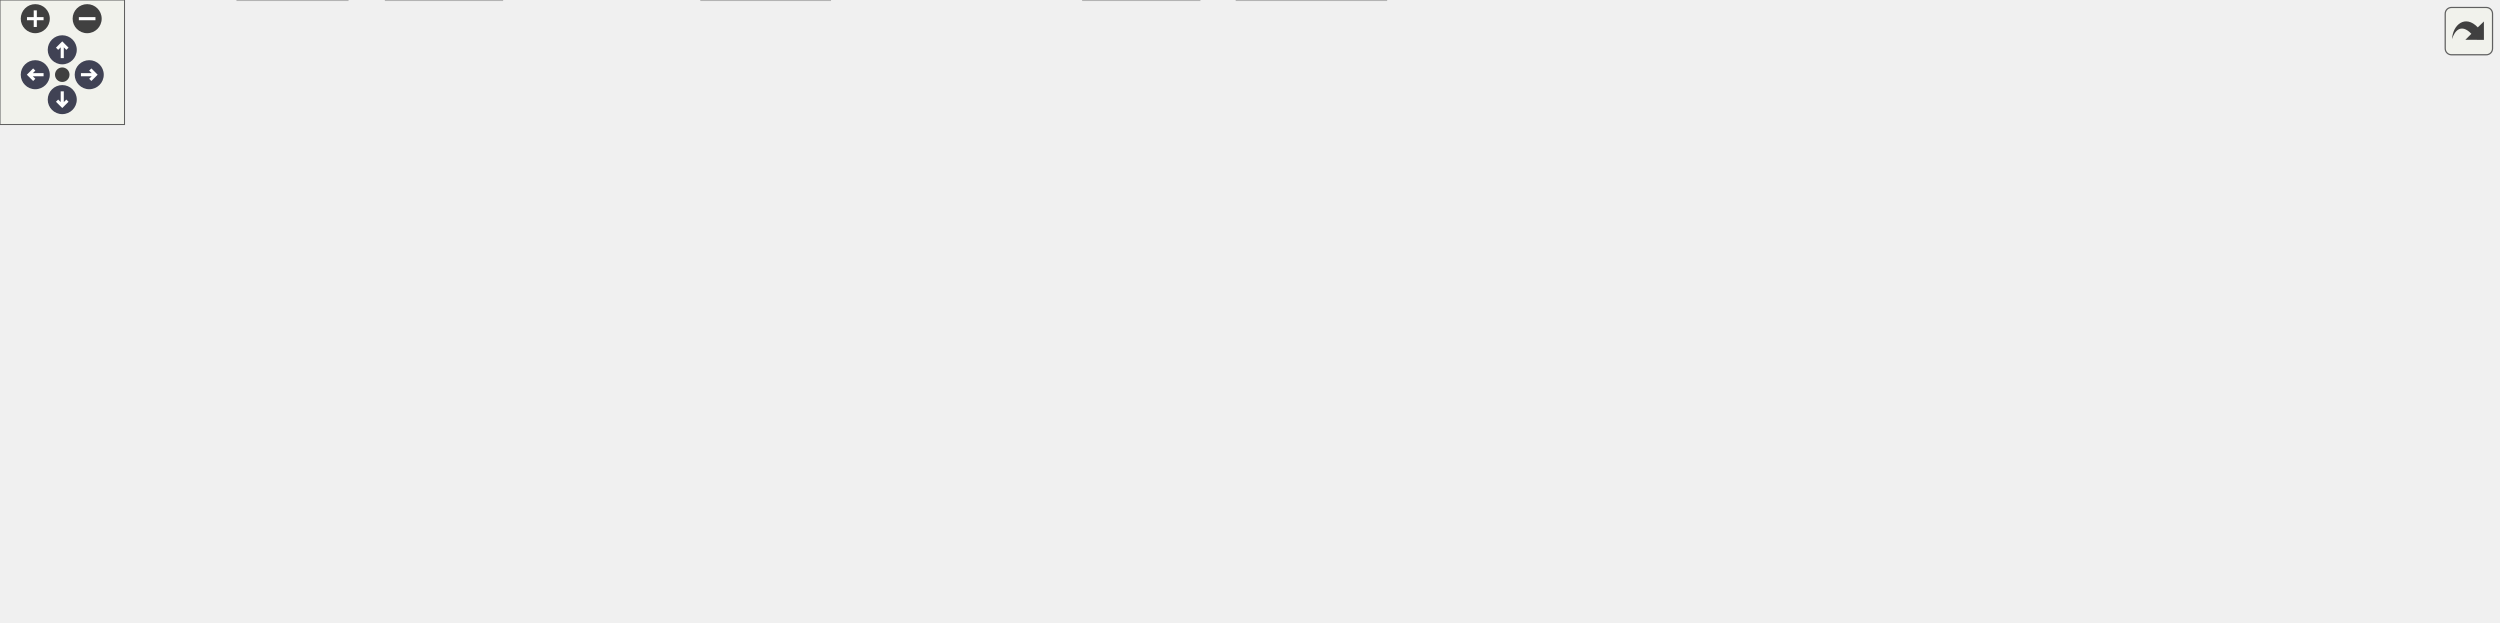
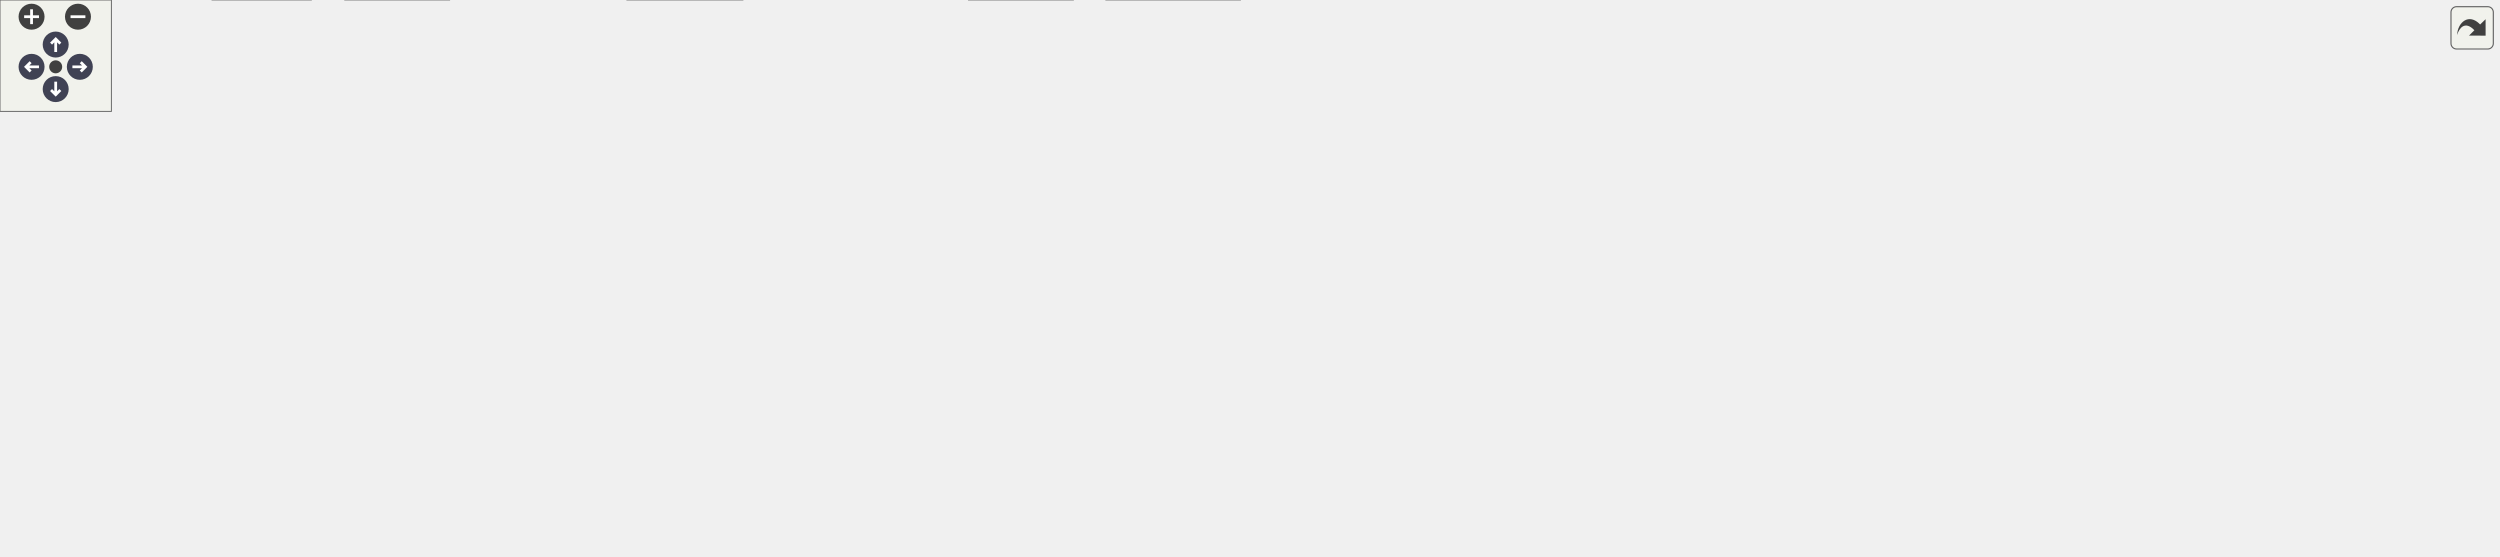
<svg xmlns="http://www.w3.org/2000/svg" xmlns:xlink="http://www.w3.org/1999/xlink" id="main" version="1.1" xml:space="preserve">
  <style type="text/css">
.node, .edge {opacity: 0.7;}
.node.selected, .edge.selected {opacity: 1;}
.edge:hover path { stroke: red; }
.edge:hover polygon { stroke: red; fill: red; }
</style>
  <defs>
    <circle id="rim" cx="0" cy="0" r="7" />
    <circle id="rim2" cx="0" cy="0" r="3.5" />
    <g id="zoomPlus">
      <use xlink:href="#rim" fill="#404040">
        <set attributeName="fill" to="#808080" begin="zoomplus.mouseover" end="zoomplus.mouseout" />
      </use>
      <path d="M-4,0h8M0,-4v8" fill="none" stroke="white" stroke-width="1.5" pointer-events="none" />
    </g>
    <g id="zoomMin">
      <use xlink:href="#rim" fill="#404040">
        <set attributeName="fill" to="#808080" begin="zoomminus.mouseover" end="zoomminus.mouseout" />
      </use>
      <path d="M-4,0h8" fill="none" stroke="white" stroke-width="1.5" pointer-events="none" />
    </g>
    <g id="arrowUp" transform="translate(30 24)">
      <use xlink:href="#rim" />
      <path pointer-events="none" fill="none" stroke="white" stroke-width="1.5" d="M0,-3.0v7 M-2.5,-0.5L0,-3.0L2.5,-0.5" />
    </g>
    <g id="arrowRight" transform="rotate(90) translate(36 -43)">
      <use xlink:href="#rim" />
      <path pointer-events="none" fill="none" stroke="white" stroke-width="1.5" d="M0,-3.0v7 M-2.5,-0.5L0,-3.0L2.5,-0.5" />
    </g>
    <g id="arrowDown" transform="rotate(180) translate(-30 -48)">
      <use xlink:href="#rim" />
      <path pointer-events="none" fill="none" stroke="white" stroke-width="1.5" d="M0,-3.0v7 M-2.5,-0.5L0,-3.0L2.5,-0.5" />
    </g>
    <g id="arrowLeft" transform="rotate(270) translate(-36 17)">
      <use xlink:href="#rim" />
      <path pointer-events="none" fill="none" stroke="white" stroke-width="1.5" d="M0,-3.0v7 M-2.5,-0.5L0,-3.0L2.5,-0.5" />
    </g>
    <g id="resetDef">
      <use xlink:href="#rim2" fill="#404040">
        <set attributeName="fill" to="#808080" begin="reset.mouseover" end="reset.mouseout" />
      </use>
    </g>
  </defs>
  <svg id="graph" class="graph">
    <g id="viewport">
      <g id="Node000001" class="node">
        <g id="a_Node000001">
          <a xlink:title=" ">
-             <polygon fill="#999999" stroke="#666666" points="667.96,-239 615.96,-239 615.96,-220 667.96,-220 667.96,-239" />
-             <text text-anchor="middle" x="641.96" y="-227" font-family="Helvetica,sans-Serif" font-size="10.00">steve.c</text>
+             <polygon fill="#999999" stroke="#666666" points="686.96,-239 634.96,-239 634.96,-220 686.96,-220 686.96,-239" />
+             <text text-anchor="middle" x="660.96" y="-227" font-family="Helvetica,sans-Serif" font-size="10.00">steve.c</text>
          </a>
        </g>
      </g>
      <g id="Node000002" class="node">
        <g id="a_Node000002">
          <a xlink:href="stdlib_8h.html" target="_top" xlink:title=" ">
            <polygon fill="white" stroke="#666666" points="556.96,-129 480.96,-129 480.96,-110 556.96,-110 556.96,-129" />
            <text text-anchor="middle" x="518.96" y="-117" font-family="Helvetica,sans-Serif" font-size="10.00">pico/stdlib.h</text>
          </a>
        </g>
      </g>
      <g id="edge1_Node000001_Node000002" class="edge">
        <g id="a_edge1_Node000001_Node000002">
          <a xlink:title=" ">
-             <path fill="none" stroke="#63b8ff" d="M625.13,-219.99C610.05,-211.91 587.77,-198.81 570.96,-184 555.15,-170.07 540.25,-151.05 530.49,-137.46" />
-             <polygon fill="#63b8ff" stroke="#63b8ff" points="533.21,-135.24 524.6,-129.05 527.47,-139.25 533.21,-135.24" />
+             <path fill="none" stroke="#63b8ff" d="M637.2,-220C618.08,-212.42 591.15,-200.06 570.96,-184 554.47,-170.88 539.68,-151.73 530.13,-137.9" />
+             <polygon fill="#63b8ff" stroke="#63b8ff" points="532.86,-135.68 524.39,-129.3 527.03,-139.56 532.86,-135.68" />
          </a>
        </g>
      </g>
      <g id="Node000003" class="node">
        <g id="a_Node000003">
          <a xlink:title=" ">
            <polygon fill="#e0e0e0" stroke="#999999" points="742.46,-184 689.46,-184 689.46,-165 742.46,-165 742.46,-184" />
            <text text-anchor="middle" x="715.96" y="-172" font-family="Helvetica,sans-Serif" font-size="10.00">string.h</text>
          </a>
        </g>
      </g>
      <g id="edge2_Node000001_Node000003" class="edge">
        <g id="a_edge2_Node000001_Node000003">
          <a xlink:title=" ">
-             <path fill="none" stroke="#63b8ff" d="M653.85,-219.98C665.11,-211.92 682.25,-199.65 695.67,-190.03" />
-             <polygon fill="#63b8ff" stroke="#63b8ff" points="697.76,-192.84 703.85,-184.17 693.69,-187.15 697.76,-192.84" />
+             <path fill="none" stroke="#63b8ff" d="M670.04,-219.75C678.05,-212.03 689.92,-200.6 699.58,-191.28" />
+             <polygon fill="#63b8ff" stroke="#63b8ff" points="702.27,-193.55 707.05,-184.09 697.42,-188.51 702.27,-193.55" />
          </a>
        </g>
      </g>
      <g id="Node000004" class="node">
        <g id="a_Node000004">
          <a xlink:title=" ">
            <polygon fill="#e0e0e0" stroke="#999999" points="399.96,-19 337.96,-19 337.96,0 399.96,0 399.96,-19" />
            <text text-anchor="middle" x="368.96" y="-7" font-family="Helvetica,sans-Serif" font-size="10.00">stdbool.h</text>
          </a>
        </g>
      </g>
      <g id="edge3_Node000001_Node000004" class="edge">
        <g id="a_edge3_Node000001_Node000004">
          <a xlink:title=" ">
-             <path fill="none" stroke="#63b8ff" d="M638.41,-219.95C629.26,-198.82 602.98,-143.4 565.96,-110 539.35,-85.99 446.4,-43.92 398.3,-23.02" />
-             <polygon fill="#63b8ff" stroke="#63b8ff" points="399.6,-19.77 389.03,-19.02 396.82,-26.2 399.6,-19.77" />
+             <path fill="none" stroke="#63b8ff" d="M655.78,-219.7C642.91,-198.47 607.53,-143.71 565.96,-110 515.13,-68.78 444.43,-38.27 403,-22.53" />
+             <polygon fill="#63b8ff" stroke="#63b8ff" points="404.22,-19.25 393.63,-19.03 401.77,-25.81 404.22,-19.25" />
          </a>
        </g>
      </g>
      <g id="Node000005" class="node">
        <g id="a_Node000005">
          <a xlink:title=" ">
            <polygon fill="#e0e0e0" stroke="#999999" points="667.96,-19 595.96,-19 595.96,0 667.96,0 667.96,-19" />
            <text text-anchor="middle" x="631.96" y="-7" font-family="Helvetica,sans-Serif" font-size="10.00">FreeRTOS.h</text>
          </a>
        </g>
      </g>
      <g id="edge4_Node000001_Node000005" class="edge">
        <g id="a_edge4_Node000001_Node000005">
          <a xlink:title=" ">
-             <path fill="none" stroke="#63b8ff" d="M641.57,-219.95C640.1,-187.95 634.9,-74.68 632.83,-29.4" />
-             <polygon fill="#63b8ff" stroke="#63b8ff" points="636.31,-29.05 632.36,-19.22 629.32,-29.37 636.31,-29.05" />
+             <path fill="none" stroke="#63b8ff" d="M659.82,-219.95C655.56,-187.95 640.5,-74.68 634.47,-29.4" />
+             <polygon fill="#63b8ff" stroke="#63b8ff" points="637.91,-28.67 633.12,-19.22 630.97,-29.6 637.91,-28.67" />
          </a>
        </g>
      </g>
      <g id="Node000006" class="node">
        <g id="a_Node000006">
          <a xlink:title=" ">
            <polygon fill="#e0e0e0" stroke="#999999" points="807.46,-184 760.46,-184 760.46,-165 807.46,-165 807.46,-184" />
            <text text-anchor="middle" x="783.96" y="-172" font-family="Helvetica,sans-Serif" font-size="10.00">task.h</text>
          </a>
        </g>
      </g>
      <g id="edge5_Node000001_Node000006" class="edge">
        <g id="a_edge5_Node000001_Node000006">
          <a xlink:title=" ">
-             <path fill="none" stroke="#63b8ff" d="M664.77,-219.98C688.13,-211.27 724.66,-197.63 751.13,-187.75" />
-             <polygon fill="#63b8ff" stroke="#63b8ff" points="752.58,-190.95 760.73,-184.17 750.14,-184.39 752.58,-190.95" />
+             <path fill="none" stroke="#63b8ff" d="M680.72,-219.98C700.69,-211.38 731.76,-197.99 754.61,-188.15" />
+             <polygon fill="#63b8ff" stroke="#63b8ff" points="756.04,-191.34 763.84,-184.17 753.27,-184.91 756.04,-191.34" />
          </a>
        </g>
      </g>
      <g id="Node000007" class="node">
        <g id="a_Node000007">
          <a xlink:href="log_8h.html" target="_top" xlink:title=" ">
            <polygon fill="white" stroke="#666666" points="302.46,-129 261.46,-129 261.46,-110 302.46,-110 302.46,-129" />
            <text text-anchor="middle" x="281.96" y="-117" font-family="Helvetica,sans-Serif" font-size="10.00">log.h</text>
          </a>
        </g>
      </g>
      <g id="edge6_Node000001_Node000007" class="edge">
        <g id="a_edge6_Node000001_Node000007">
          <a xlink:title=" ">
-             <path fill="none" stroke="#63b8ff" d="M615.64,-225.64C572.46,-220.45 484.24,-207.75 412.96,-184 373.63,-170.89 330.91,-148.51 305.3,-134.12" />
-             <polygon fill="#63b8ff" stroke="#63b8ff" points="306.79,-130.94 296.36,-129.03 303.32,-137.02 306.79,-130.94" />
+             <path fill="none" stroke="#63b8ff" d="M634.68,-226.17C588.77,-221.58 491.37,-209.5 412.96,-184 373.53,-171.18 330.84,-148.71 305.26,-134.23" />
+             <polygon fill="#63b8ff" stroke="#63b8ff" points="306.75,-131.05 296.34,-129.11 303.27,-137.12 306.75,-131.05" />
          </a>
        </g>
      </g>
      <g id="Node000010" class="node">
        <g id="a_Node000010">
          <a xlink:href="state_8h.html" target="_top" xlink:title=" ">
            <polygon fill="white" stroke="#666666" points="875.96,-184 825.96,-184 825.96,-165 875.96,-165 875.96,-184" />
            <text text-anchor="middle" x="850.96" y="-172" font-family="Helvetica,sans-Serif" font-size="10.00">state.h</text>
          </a>
        </g>
      </g>
      <g id="edge11_Node000001_Node000010" class="edge">
        <g id="a_edge11_Node000001_Node000010">
          <a xlink:title=" ">
-             <path fill="none" stroke="#63b8ff" d="M668.01,-221.89C705.41,-212.41 774.41,-194.91 816.15,-184.33" />
-             <polygon fill="#63b8ff" stroke="#63b8ff" points="817.06,-187.71 825.89,-181.86 815.34,-180.92 817.06,-187.71" />
+             <path fill="none" stroke="#63b8ff" d="M686.98,-221.24C720.42,-211.91 778.61,-195.68 815.93,-185.27" />
+             <polygon fill="#63b8ff" stroke="#63b8ff" points="817.17,-188.56 825.86,-182.5 815.28,-181.82 817.17,-188.56" />
          </a>
        </g>
      </g>
      <g id="Node000011" class="node">
        <g id="a_Node000011">
          <a xlink:href="mag__lis3mdltr_8h.html" target="_top" xlink:title="Magnetometer Driver (LIS3MDLTR)">
            <polygon fill="white" stroke="#666666" points="179.46,-184 84.46,-184 84.46,-165 179.46,-165 179.46,-184" />
            <text text-anchor="middle" x="131.96" y="-172" font-family="Helvetica,sans-Serif" font-size="10.00">mag_lis3mdltr.h</text>
          </a>
        </g>
      </g>
      <g id="edge12_Node000001_Node000011" class="edge">
        <g id="a_edge12_Node000001_Node000011">
          <a xlink:title=" ">
-             <path fill="none" stroke="#63b8ff" d="M615.61,-225.76C536.57,-217.55 300.14,-192.98 189.82,-181.51" />
-             <polygon fill="#63b8ff" stroke="#63b8ff" points="189.86,-178 179.55,-180.45 189.14,-184.96 189.86,-178" />
+             <path fill="none" stroke="#63b8ff" d="M634.73,-225.87C553.35,-217.72 303.86,-192.72 189.87,-181.3" />
+             <polygon fill="#63b8ff" stroke="#63b8ff" points="189.9,-177.79 179.6,-180.27 189.2,-184.75 189.9,-177.79" />
          </a>
        </g>
      </g>
      <g id="Node000017" class="node">
        <g id="a_Node000017">
          <a xlink:href="ina219_8h.html" target="_top" xlink:title="INA219 Driver.">
            <polygon fill="white" stroke="#666666" points="243.46,-129 184.46,-129 184.46,-110 243.46,-110 243.46,-129" />
            <text text-anchor="middle" x="213.96" y="-117" font-family="Helvetica,sans-Serif" font-size="10.00">ina219.h</text>
          </a>
        </g>
      </g>
      <g id="edge25_Node000001_Node000017" class="edge">
        <g id="a_edge25_Node000001_Node000017">
          <a xlink:title=" ">
-             <path fill="none" stroke="#63b8ff" d="M615.92,-226.41C566.3,-221.96 455.1,-209.79 364.96,-184 319.51,-171 269.43,-148.11 239.88,-133.66" />
-             <polygon fill="#63b8ff" stroke="#63b8ff" points="241.2,-130.4 230.69,-129.1 238.1,-136.68 241.2,-130.4" />
+             <path fill="none" stroke="#63b8ff" d="M634.77,-226.76C582.58,-222.81 462.27,-211.32 364.96,-184 319.45,-171.23 269.38,-148.27 239.86,-133.74" />
+             <polygon fill="#63b8ff" stroke="#63b8ff" points="241.18,-130.49 230.67,-129.16 238.06,-136.76 241.18,-130.49" />
          </a>
        </g>
      </g>
      <g id="Node000018" class="node">
        <g id="a_Node000018">
          <a xlink:href="timing_8h.html" target="_top" xlink:title=" ">
            <polygon fill="white" stroke="#666666" points="708.46,-74 651.46,-74 651.46,-55 708.46,-55 708.46,-74" />
            <text text-anchor="middle" x="679.96" y="-62" font-family="Helvetica,sans-Serif" font-size="10.00">timing.h</text>
          </a>
        </g>
      </g>
      <g id="edge27_Node000001_Node000018" class="edge">
        <g id="a_edge27_Node000001_Node000018">
          <a xlink:title=" ">
-             <path fill="none" stroke="#63b8ff" d="M644,-219.74C649.96,-194.2 667.39,-119.43 675.59,-84.23" />
-             <polygon fill="#63b8ff" stroke="#63b8ff" points="679.04,-84.84 677.91,-74.31 672.23,-83.25 679.04,-84.84" />
+             <path fill="none" stroke="#63b8ff" d="M661.98,-219.74C664.94,-194.31 673.6,-120.08 677.72,-84.69" />
+             <polygon fill="#63b8ff" stroke="#63b8ff" points="681.25,-84.64 678.93,-74.31 674.3,-83.83 681.25,-84.64" />
          </a>
        </g>
      </g>
      <g id="Node000019" class="node">
        <g id="a_Node000019">
          <a xlink:href="ds18b20_8h.html" target="_top" xlink:title="Driver for PIO Onewire DS18B20 Temperature Sensors.">
            <polygon fill="white" stroke="#666666" points="489.46,-184 422.46,-184 422.46,-165 489.46,-165 489.46,-184" />
            <text text-anchor="middle" x="455.96" y="-172" font-family="Helvetica,sans-Serif" font-size="10.00">ds18b20.h</text>
          </a>
        </g>
      </g>
      <g id="edge29_Node000001_Node000019" class="edge">
        <g id="a_edge29_Node000001_Node000019">
          <a xlink:title=" ">
-             <path fill="none" stroke="#63b8ff" d="M615.7,-221.02C584.49,-212.12 532.08,-197.19 495.85,-186.87" />
-             <polygon fill="#63b8ff" stroke="#63b8ff" points="496.66,-183.46 486.09,-184.08 494.74,-190.19 496.66,-183.46" />
+             <path fill="none" stroke="#63b8ff" d="M634.58,-221.68C600.21,-212.79 539.69,-197.15 498.73,-186.56" />
+             <polygon fill="#63b8ff" stroke="#63b8ff" points="499.57,-183.16 489.02,-184.05 497.82,-189.94 499.57,-183.16" />
          </a>
        </g>
      </g>
      <g id="Node000021" class="node">
        <g id="a_Node000021">
          <a xlink:href="heartbeat__job_8h.html" target="_top" xlink:title=" ">
            <polygon fill="white" stroke="#666666" points="987.46,-184 894.46,-184 894.46,-165 987.46,-165 987.46,-184" />
            <text text-anchor="middle" x="940.96" y="-172" font-family="Helvetica,sans-Serif" font-size="10.00">heartbeat_job.h</text>
          </a>
        </g>
      </g>
      <g id="edge33_Node000001_Node000021" class="edge">
        <g id="a_edge33_Node000001_Node000021">
          <a xlink:title=" ">
-             <path fill="none" stroke="#63b8ff" d="M667.97,-223.89C715.92,-215.39 819.24,-197.08 884.12,-185.57" />
-             <polygon fill="#63b8ff" stroke="#63b8ff" points="884.96,-188.98 894.19,-183.79 883.74,-182.09 884.96,-188.98" />
+             <path fill="none" stroke="#63b8ff" d="M687.05,-223.56C732.16,-215.02 825.66,-197.32 885.74,-185.95" />
+             <polygon fill="#63b8ff" stroke="#63b8ff" points="886.64,-189.34 895.82,-184.04 885.34,-182.47 886.64,-189.34" />
          </a>
        </g>
      </g>
      <g id="Node000022" class="node">
        <g id="a_Node000022">
          <a xlink:href="miscellaneous__jobs_8h.html" target="_top" xlink:title="This file is used for small jobs that don't need their own files.">
            <polygon fill="white" stroke="#666666" points="1127.96,-184 1005.96,-184 1005.96,-165 1127.96,-165 1127.96,-184" />
            <text text-anchor="middle" x="1066.96" y="-172" font-family="Helvetica,sans-Serif" font-size="10.00">miscellaneous_jobs.h</text>
          </a>
        </g>
      </g>
      <g id="edge34_Node000001_Node000022" class="edge">
        <g id="a_edge34_Node000001_Node000022">
          <a xlink:title=" ">
-             <path fill="none" stroke="#63b8ff" d="M668.22,-225.22C732.55,-217.2 899.71,-196.36 995.94,-184.36" />
-             <polygon fill="#63b8ff" stroke="#63b8ff" points="996.39,-187.83 1005.88,-183.12 995.53,-180.88 996.39,-187.83" />
+             <path fill="none" stroke="#63b8ff" d="M686.97,-225.1C748.29,-217.1 903.63,-196.82 995.59,-184.82" />
+             <polygon fill="#63b8ff" stroke="#63b8ff" points="996.2,-188.27 1005.66,-183.5 995.29,-181.33 996.2,-188.27" />
          </a>
        </g>
      </g>
      <g id="Node000023" class="node">
        <g id="a_Node000023">
-           <a xlink:href="steve_8h.html" target="_top" xlink:title="S.T.E.V.E (Scheduler Task for Executing Vital Events)">
-             <polygon fill="white" stroke="#666666" points="1199.46,-184 1146.46,-184 1146.46,-165 1199.46,-165 1199.46,-184" />
-             <text text-anchor="middle" x="1172.96" y="-172" font-family="Helvetica,sans-Serif" font-size="10.00">steve.h</text>
+           <a xlink:href="antenna__deploy__job_8h.html" target="_top" xlink:title=" ">
+             <polygon fill="white" stroke="#666666" points="1269.96,-184 1145.96,-184 1145.96,-165 1269.96,-165 1269.96,-184" />
+             <text text-anchor="middle" x="1207.96" y="-172" font-family="Helvetica,sans-Serif" font-size="10.00">antenna_deploy_job.h</text>
          </a>
        </g>
      </g>
      <g id="edge35_Node000001_Node000023" class="edge">
        <g id="a_edge35_Node000001_Node000023">
          <a xlink:title=" ">
-             <path fill="none" stroke="#63b8ff" d="M668.15,-227.46C740.89,-224.29 951.58,-213.23 1136.41,-183.83" />
-             <polygon fill="#63b8ff" stroke="#63b8ff" points="1136.99,-187.29 1146.31,-182.24 1135.88,-180.37 1136.99,-187.29" />
+             <path fill="none" stroke="#63b8ff" d="M687.04,-226.3C757.52,-220.31 957.88,-202.94 1135.58,-184.12" />
+             <polygon fill="#63b8ff" stroke="#63b8ff" points="1136.06,-187.59 1145.63,-183.05 1135.32,-180.63 1136.06,-187.59" />
+           </a>
+         </g>
+       </g>
+       <g id="Node000024" class="node">
+         <g id="a_Node000024">
+           <a xlink:href="steve_8h.html" target="_top" xlink:title="S.T.E.V.E (Scheduler Task for Executing Vital Events)">
+             <polygon fill="white" stroke="#666666" points="1341.46,-184 1288.46,-184 1288.46,-165 1341.46,-165 1341.46,-184" />
+             <text text-anchor="middle" x="1314.96" y="-172" font-family="Helvetica,sans-Serif" font-size="10.00">steve.h</text>
+           </a>
+         </g>
+       </g>
+       <g id="edge36_Node000001_Node000024" class="edge">
+         <g id="a_edge36_Node000001_Node000024">
+           <a xlink:title=" ">
+             <path fill="none" stroke="#63b8ff" d="M687.03,-228.11C771.23,-226.55 1043.55,-219.04 1278.23,-183.83" />
+             <polygon fill="#63b8ff" stroke="#63b8ff" points="1278.96,-187.26 1288.32,-182.29 1277.9,-180.34 1278.96,-187.26" />
          </a>
        </g>
      </g>
      <g id="edge10_Node000007_Node000004" class="edge">
        <g id="a_edge10_Node000007_Node000004">
          <a xlink:title=" ">
            <path fill="none" stroke="#63b8ff" d="M289.08,-109.66C303.62,-91.61 336.92,-50.28 355.61,-27.08" />
            <polygon fill="#63b8ff" stroke="#63b8ff" points="358.44,-29.14 361.98,-19.16 352.99,-24.75 358.44,-29.14" />
          </a>
        </g>
      </g>
      <g id="Node000008" class="node">
        <g id="a_Node000008">
          <a xlink:href="telemetry_8h.html" target="_top" xlink:title="Functions for packaging and queuing telemetry packets for sending.">
            <polygon fill="white" stroke="#666666" points="594.96,-74 522.96,-74 522.96,-55 594.96,-55 594.96,-74" />
            <text text-anchor="middle" x="558.96" y="-62" font-family="Helvetica,sans-Serif" font-size="10.00">telemetry.h</text>
          </a>
        </g>
      </g>
      <g id="edge7_Node000007_Node000008" class="edge">
        <g id="a_edge7_Node000007_Node000008">
          <a xlink:title=" ">
            <path fill="none" stroke="#63b8ff" d="M302.78,-114.52C347.14,-106.03 451.9,-85.98 512.83,-74.33" />
            <polygon fill="#63b8ff" stroke="#63b8ff" points="513.78,-77.71 522.94,-72.39 512.46,-70.83 513.78,-77.71" />
          </a>
        </g>
      </g>
      <g id="edge8_Node000008_Node000005" class="edge">
        <g id="a_edge8_Node000008_Node000005">
          <a xlink:title=" ">
            <path fill="none" stroke="#63b8ff" d="M570.69,-54.98C581.69,-47 598.38,-34.88 611.56,-25.31" />
            <polygon fill="#63b8ff" stroke="#63b8ff" points="613.98,-27.88 620.02,-19.17 609.87,-22.21 613.98,-27.88" />
          </a>
        </g>
      </g>
      <g id="Node000009" class="node">
        <g id="a_Node000009">
          <a xlink:title=" ">
            <polygon fill="#e0e0e0" stroke="#999999" points="577.96,-19 521.96,-19 521.96,0 577.96,0 577.96,-19" />
            <text text-anchor="middle" x="549.96" y="-7" font-family="Helvetica,sans-Serif" font-size="10.00">queue.h</text>
          </a>
        </g>
      </g>
      <g id="edge9_Node000008_Node000009" class="edge">
        <g id="a_edge9_Node000008_Node000009">
          <a xlink:title=" ">
            <path fill="none" stroke="#63b8ff" d="M557.47,-54.75C556.29,-47.8 554.6,-37.85 553.12,-29.13" />
            <polygon fill="#63b8ff" stroke="#63b8ff" points="556.54,-28.36 551.42,-19.09 549.64,-29.53 556.54,-28.36" />
          </a>
        </g>
      </g>
      <g id="edge20_Node000011_Node000007" class="edge">
        <g id="a_edge20_Node000011_Node000007">
          <a xlink:title=" ">
            <path fill="none" stroke="#63b8ff" d="M156.06,-164.98C182.02,-155.81 223.39,-141.19 251.57,-131.24" />
            <polygon fill="#63b8ff" stroke="#63b8ff" points="253.04,-134.43 261.3,-127.8 250.7,-127.83 253.04,-134.43" />
          </a>
        </g>
      </g>
      <g id="Node000012" class="node">
        <g id="a_Node000012">
          <a xlink:href="simulator_2pico-sdk_2hardware_2i2c_8h.html" target="_top" xlink:title=" ">
            <polygon fill="white" stroke="#666666" points="258.46,-74 169.46,-74 169.46,-55 258.46,-55 258.46,-74" />
            <text text-anchor="middle" x="213.96" y="-62" font-family="Helvetica,sans-Serif" font-size="10.00">hardware/i2c.h</text>
          </a>
        </g>
      </g>
      <g id="edge13_Node000011_Node000012" class="edge">
        <g id="a_edge13_Node000011_Node000012">
          <a xlink:title=" ">
            <path fill="none" stroke="#63b8ff" d="M137.47,-164.63C145.35,-152.13 160.48,-128.76 174.96,-110 182.49,-100.24 191.53,-89.85 199.01,-81.57" />
            <polygon fill="#63b8ff" stroke="#63b8ff" points="201.69,-83.83 205.86,-74.09 196.52,-79.11 201.69,-83.83" />
          </a>
        </g>
      </g>
      <g id="Node000013" class="node">
        <g id="a_Node000013">
          <a xlink:title=" ">
            <polygon fill="#e0e0e0" stroke="#999999" points="167.46,-19 114.46,-19 114.46,0 167.46,0 167.46,-19" />
            <text text-anchor="middle" x="140.96" y="-7" font-family="Helvetica,sans-Serif" font-size="10.00">stdint.h</text>
          </a>
        </g>
      </g>
      <g id="edge19_Node000011_Node000013" class="edge">
        <g id="a_edge19_Node000011_Node000013">
          <a xlink:title=" ">
            <path fill="none" stroke="#63b8ff" d="M109.44,-164.97C65.13,-146.89 -26.23,-102.49 7.96,-55 29.69,-24.82 72.83,-14.81 104.1,-11.65" />
            <polygon fill="#63b8ff" stroke="#63b8ff" points="104.52,-15.13 114.2,-10.82 103.95,-8.15 104.52,-15.13" />
          </a>
        </g>
      </g>
      <g id="Node000015" class="node">
        <g id="a_Node000015">
          <a xlink:href="gpio_8h.html" target="_top" xlink:title=" ">
            <polygon fill="white" stroke="#666666" points="112.46,-74 17.46,-74 17.46,-55 112.46,-55 112.46,-74" />
            <text text-anchor="middle" x="64.96" y="-62" font-family="Helvetica,sans-Serif" font-size="10.00">hardware/gpio.h</text>
          </a>
        </g>
      </g>
      <g id="edge17_Node000011_Node000015" class="edge">
        <g id="a_edge17_Node000011_Node000015">
          <a xlink:title=" ">
            <path fill="none" stroke="#63b8ff" d="M117.03,-164.86C104.89,-157.04 88.3,-144.41 78.96,-129 70.82,-115.56 67.39,-97.96 65.96,-84.69" />
            <polygon fill="#63b8ff" stroke="#63b8ff" points="69.42,-84.07 65.14,-74.37 62.44,-84.62 69.42,-84.07" />
          </a>
        </g>
      </g>
      <g id="Node000016" class="node">
        <g id="a_Node000016">
          <a xlink:href="drivers_2include_2i2c_8h.html" target="_top" xlink:title="Drivers for i2c peripheral devices.">
            <polygon fill="white" stroke="#666666" points="127.96,-129 87.96,-129 87.96,-110 127.96,-110 127.96,-129" />
            <text text-anchor="middle" x="107.96" y="-117" font-family="Helvetica,sans-Serif" font-size="10.00">i2c.h</text>
          </a>
        </g>
      </g>
      <g id="edge21_Node000011_Node000016" class="edge">
        <g id="a_edge21_Node000011_Node000016">
          <a xlink:title=" ">
            <path fill="none" stroke="#63b8ff" d="M128,-164.75C124.75,-157.57 120.04,-147.18 116.01,-138.27" />
            <polygon fill="#63b8ff" stroke="#63b8ff" points="119.16,-136.75 111.85,-129.09 112.79,-139.64 119.16,-136.75" />
          </a>
        </g>
      </g>
      <g id="edge16_Node000012_Node000004" class="edge">
        <g id="a_edge16_Node000012_Node000004">
          <a xlink:title=" ">
            <path fill="none" stroke="#63b8ff" d="M238.86,-54.98C264.66,-46.16 305.18,-32.31 334.14,-22.41" />
            <polygon fill="#63b8ff" stroke="#63b8ff" points="335.53,-25.63 343.86,-19.08 333.27,-19.01 335.53,-25.63" />
          </a>
        </g>
      </g>
      <g id="edge14_Node000012_Node000013" class="edge">
        <g id="a_edge14_Node000012_Node000013">
          <a xlink:title=" ">
            <path fill="none" stroke="#63b8ff" d="M202.23,-54.98C191.23,-47 174.54,-34.88 161.36,-25.31" />
            <polygon fill="#63b8ff" stroke="#63b8ff" points="163.05,-22.21 152.9,-19.17 158.94,-27.88 163.05,-22.21" />
          </a>
        </g>
      </g>
      <g id="Node000014" class="node">
        <g id="a_Node000014">
          <a xlink:title=" ">
            <polygon fill="#e0e0e0" stroke="#999999" points="241.96,-19 185.96,-19 185.96,0 241.96,0 241.96,-19" />
            <text text-anchor="middle" x="213.96" y="-7" font-family="Helvetica,sans-Serif" font-size="10.00">stddef.h</text>
          </a>
        </g>
      </g>
      <g id="edge15_Node000012_Node000014" class="edge">
        <g id="a_edge15_Node000012_Node000014">
          <a xlink:title=" ">
            <path fill="none" stroke="#63b8ff" d="M213.96,-54.75C213.96,-47.8 213.96,-37.85 213.96,-29.13" />
            <polygon fill="#63b8ff" stroke="#63b8ff" points="217.46,-29.09 213.96,-19.09 210.46,-29.09 217.46,-29.09" />
          </a>
        </g>
      </g>
      <g id="edge18_Node000015_Node000013" class="edge">
        <g id="a_edge18_Node000015_Node000013">
          <a xlink:title=" ">
            <path fill="none" stroke="#63b8ff" d="M77.17,-54.98C88.74,-46.92 106.33,-34.65 120.12,-25.03" />
            <polygon fill="#63b8ff" stroke="#63b8ff" points="122.33,-27.76 128.53,-19.17 118.32,-22.02 122.33,-27.76" />
          </a>
        </g>
      </g>
      <g id="edge22_Node000016_Node000012" class="edge">
        <g id="a_edge22_Node000016_Node000012">
          <a xlink:title=" ">
            <path fill="none" stroke="#63b8ff" d="M124.99,-109.98C141.89,-101.54 168.02,-88.47 187.6,-78.68" />
            <polygon fill="#63b8ff" stroke="#63b8ff" points="189.24,-81.77 196.62,-74.17 186.11,-75.51 189.24,-81.77" />
          </a>
        </g>
      </g>
      <g id="edge24_Node000016_Node000013" class="edge">
        <g id="a_edge24_Node000016_Node000013">
          <a xlink:title=" ">
            <path fill="none" stroke="#63b8ff" d="M110.66,-109.66C116.03,-92.09 128.14,-52.45 135.32,-28.95" />
            <polygon fill="#63b8ff" stroke="#63b8ff" points="138.74,-29.74 138.31,-19.16 132.04,-27.7 138.74,-29.74" />
          </a>
        </g>
      </g>
      <g id="edge23_Node000016_Node000015" class="edge">
        <g id="a_edge23_Node000016_Node000015">
          <a xlink:title=" ">
            <path fill="none" stroke="#63b8ff" d="M100.86,-109.75C94.79,-102.26 85.87,-91.28 78.45,-82.13" />
            <polygon fill="#63b8ff" stroke="#63b8ff" points="80.95,-79.65 71.93,-74.09 75.51,-84.06 80.95,-79.65" />
          </a>
        </g>
      </g>
      <g id="edge26_Node000017_Node000012" class="edge">
        <g id="a_edge26_Node000017_Node000012">
          <a xlink:title=" ">
            <path fill="none" stroke="#63b8ff" d="M213.96,-109.75C213.96,-102.8 213.96,-92.85 213.96,-84.13" />
            <polygon fill="#63b8ff" stroke="#63b8ff" points="217.46,-84.09 213.96,-74.09 210.46,-84.09 217.46,-84.09" />
          </a>
        </g>
      </g>
      <g id="edge28_Node000018_Node000005" class="edge">
        <g id="a_edge28_Node000018_Node000005">
          <a xlink:title=" ">
            <path fill="none" stroke="#63b8ff" d="M672.03,-54.75C665.11,-47.11 654.89,-35.82 646.51,-26.56" />
            <polygon fill="#63b8ff" stroke="#63b8ff" points="649.05,-24.15 639.74,-19.09 643.86,-28.85 649.05,-24.15" />
          </a>
        </g>
      </g>
      <g id="edge30_Node000019_Node000002" class="edge">
        <g id="a_edge30_Node000019_Node000002">
          <a xlink:title=" ">
            <path fill="none" stroke="#63b8ff" d="M466.08,-164.98C475.39,-157.15 489.43,-145.34 500.7,-135.86" />
            <polygon fill="#63b8ff" stroke="#63b8ff" points="503.25,-138.29 508.65,-129.17 498.75,-132.93 503.25,-138.29" />
          </a>
        </g>
      </g>
      <g id="edge32_Node000019_Node000013" class="edge">
        <g id="a_edge32_Node000019_Node000013">
          <a xlink:title=" ">
            <path fill="none" stroke="#63b8ff" d="M429.07,-164.99C406.89,-157.34 375.11,-144.87 349.96,-129 308.16,-102.63 309.5,-80.15 266.96,-55 238.84,-38.38 203.53,-26.58 177.45,-19.33" />
            <polygon fill="#63b8ff" stroke="#63b8ff" points="178.16,-15.89 167.59,-16.68 176.34,-22.65 178.16,-15.89" />
          </a>
        </g>
      </g>
      <g id="Node000020" class="node">
        <g id="a_Node000020">
-           <a xlink:title=" ">
-             <polygon fill="#e0e0e0" stroke="#999999" points="462.96,-129 358.96,-129 358.96,-110 462.96,-110 462.96,-129" />
+           <a xlink:href="binary__info_8h.html" target="_top" xlink:title=" ">
+             <polygon fill="white" stroke="#666666" points="462.96,-129 358.96,-129 358.96,-110 462.96,-110 462.96,-129" />
            <text text-anchor="middle" x="410.96" y="-117" font-family="Helvetica,sans-Serif" font-size="10.00">pico/binary_info.h</text>
          </a>
        </g>
      </g>
      <g id="edge31_Node000019_Node000020" class="edge">
        <g id="a_edge31_Node000019_Node000020">
          <a xlink:title=" ">
            <path fill="none" stroke="#63b8ff" d="M448.53,-164.75C442.11,-157.18 432.65,-146.05 424.84,-136.84" />
            <polygon fill="#63b8ff" stroke="#63b8ff" points="427.39,-134.45 418.25,-129.09 422.06,-138.98 427.39,-134.45" />
          </a>
        </g>
      </g>
-       <g id="Node000024" class="node">
-         <g id="a_Node000024">
-           <a xlink:title=" ">
-             <polygon fill="#e0e0e0" stroke="#999999" points="1203.96,-129 1141.96,-129 1141.96,-110 1203.96,-110 1203.96,-129" />
-             <text text-anchor="middle" x="1172.96" y="-117" font-family="Helvetica,sans-Serif" font-size="10.00">semphr.h</text>
-           </a>
-         </g>
-       </g>
-       <g id="edge36_Node000023_Node000024" class="edge">
-         <g id="a_edge36_Node000023_Node000024">
-           <a xlink:title=" ">
-             <path fill="none" stroke="#63b8ff" d="M1172.96,-164.75C1172.96,-157.8 1172.96,-147.85 1172.96,-139.13" />
-             <polygon fill="#63b8ff" stroke="#63b8ff" points="1176.46,-139.09 1172.96,-129.09 1169.46,-139.09 1176.46,-139.09" />
+       <g id="Node000025" class="node">
+         <g id="a_Node000025">
+           <a xlink:title=" ">
+             <polygon fill="#e0e0e0" stroke="#999999" points="1345.96,-129 1283.96,-129 1283.96,-110 1345.96,-110 1345.96,-129" />
+             <text text-anchor="middle" x="1314.96" y="-117" font-family="Helvetica,sans-Serif" font-size="10.00">semphr.h</text>
+           </a>
+         </g>
+       </g>
+       <g id="edge37_Node000024_Node000025" class="edge">
+         <g id="a_edge37_Node000024_Node000025">
+           <a xlink:title=" ">
+             <path fill="none" stroke="#63b8ff" d="M1314.96,-164.75C1314.96,-157.8 1314.96,-147.85 1314.96,-139.13" />
+             <polygon fill="#63b8ff" stroke="#63b8ff" points="1318.46,-139.09 1314.96,-129.09 1311.46,-139.09 1318.46,-139.09" />
          </a>
        </g>
      </g>
    </g>
  </svg>
  <g id="navigator" transform="translate(0 0)" fill="#404254">
    <rect fill="#f2f5e9" fill-opacity="0.5" stroke="#606060" stroke-width=".5" x="0" y="0" width="60" height="60" />
    <use id="zoomplus" xlink:href="#zoomPlus" x="17" y="9" />
    <use id="zoomminus" xlink:href="#zoomMin" x="42" y="9" />
    <use id="reset" xlink:href="#resetDef" x="30" y="36" />
    <use id="arrowup" xlink:href="#arrowUp" x="0" y="0" />
    <use id="arrowright" xlink:href="#arrowRight" x="0" y="0" />
    <use id="arrowdown" xlink:href="#arrowDown" x="0" y="0" />
    <use id="arrowleft" xlink:href="#arrowLeft" x="0" y="0" />
  </g>
  <svg viewBox="0 0 15 15" width="100%" height="30px" preserveAspectRatio="xMaxYMin meet">
    <g id="arrow_out" transform="scale(0.3 0.3)">
      <a xlink:href="steve_8c__incl_org.svg" target="_base">
        <rect id="button" ry="5" rx="5" y="6" x="6" height="38" width="38" fill="#f2f5e9" fill-opacity="0.5" stroke="#606060" stroke-width="1.0" />
        <path id="arrow" d="M 11.5,31.437 C 11.94,20.098 22.043,11.323 32.159,21.979 L 37.069,17.246 C 37.069,17.246 37.088,32 37.088,32 L 22.16,31.978 C 22.16,31.978 26.998,27.14 26.998,27.14 C 18.529,18.264 13.292,25.23 11.5,31.437 z" style="fill:#404040;" />
      </a>
    </g>
  </svg>
  <style type="text/css">

[data-mouse-over-selected='false'] { opacity: 0.7; }
[data-mouse-over-selected='true']  { opacity: 1.0; }

</style>
</svg>
